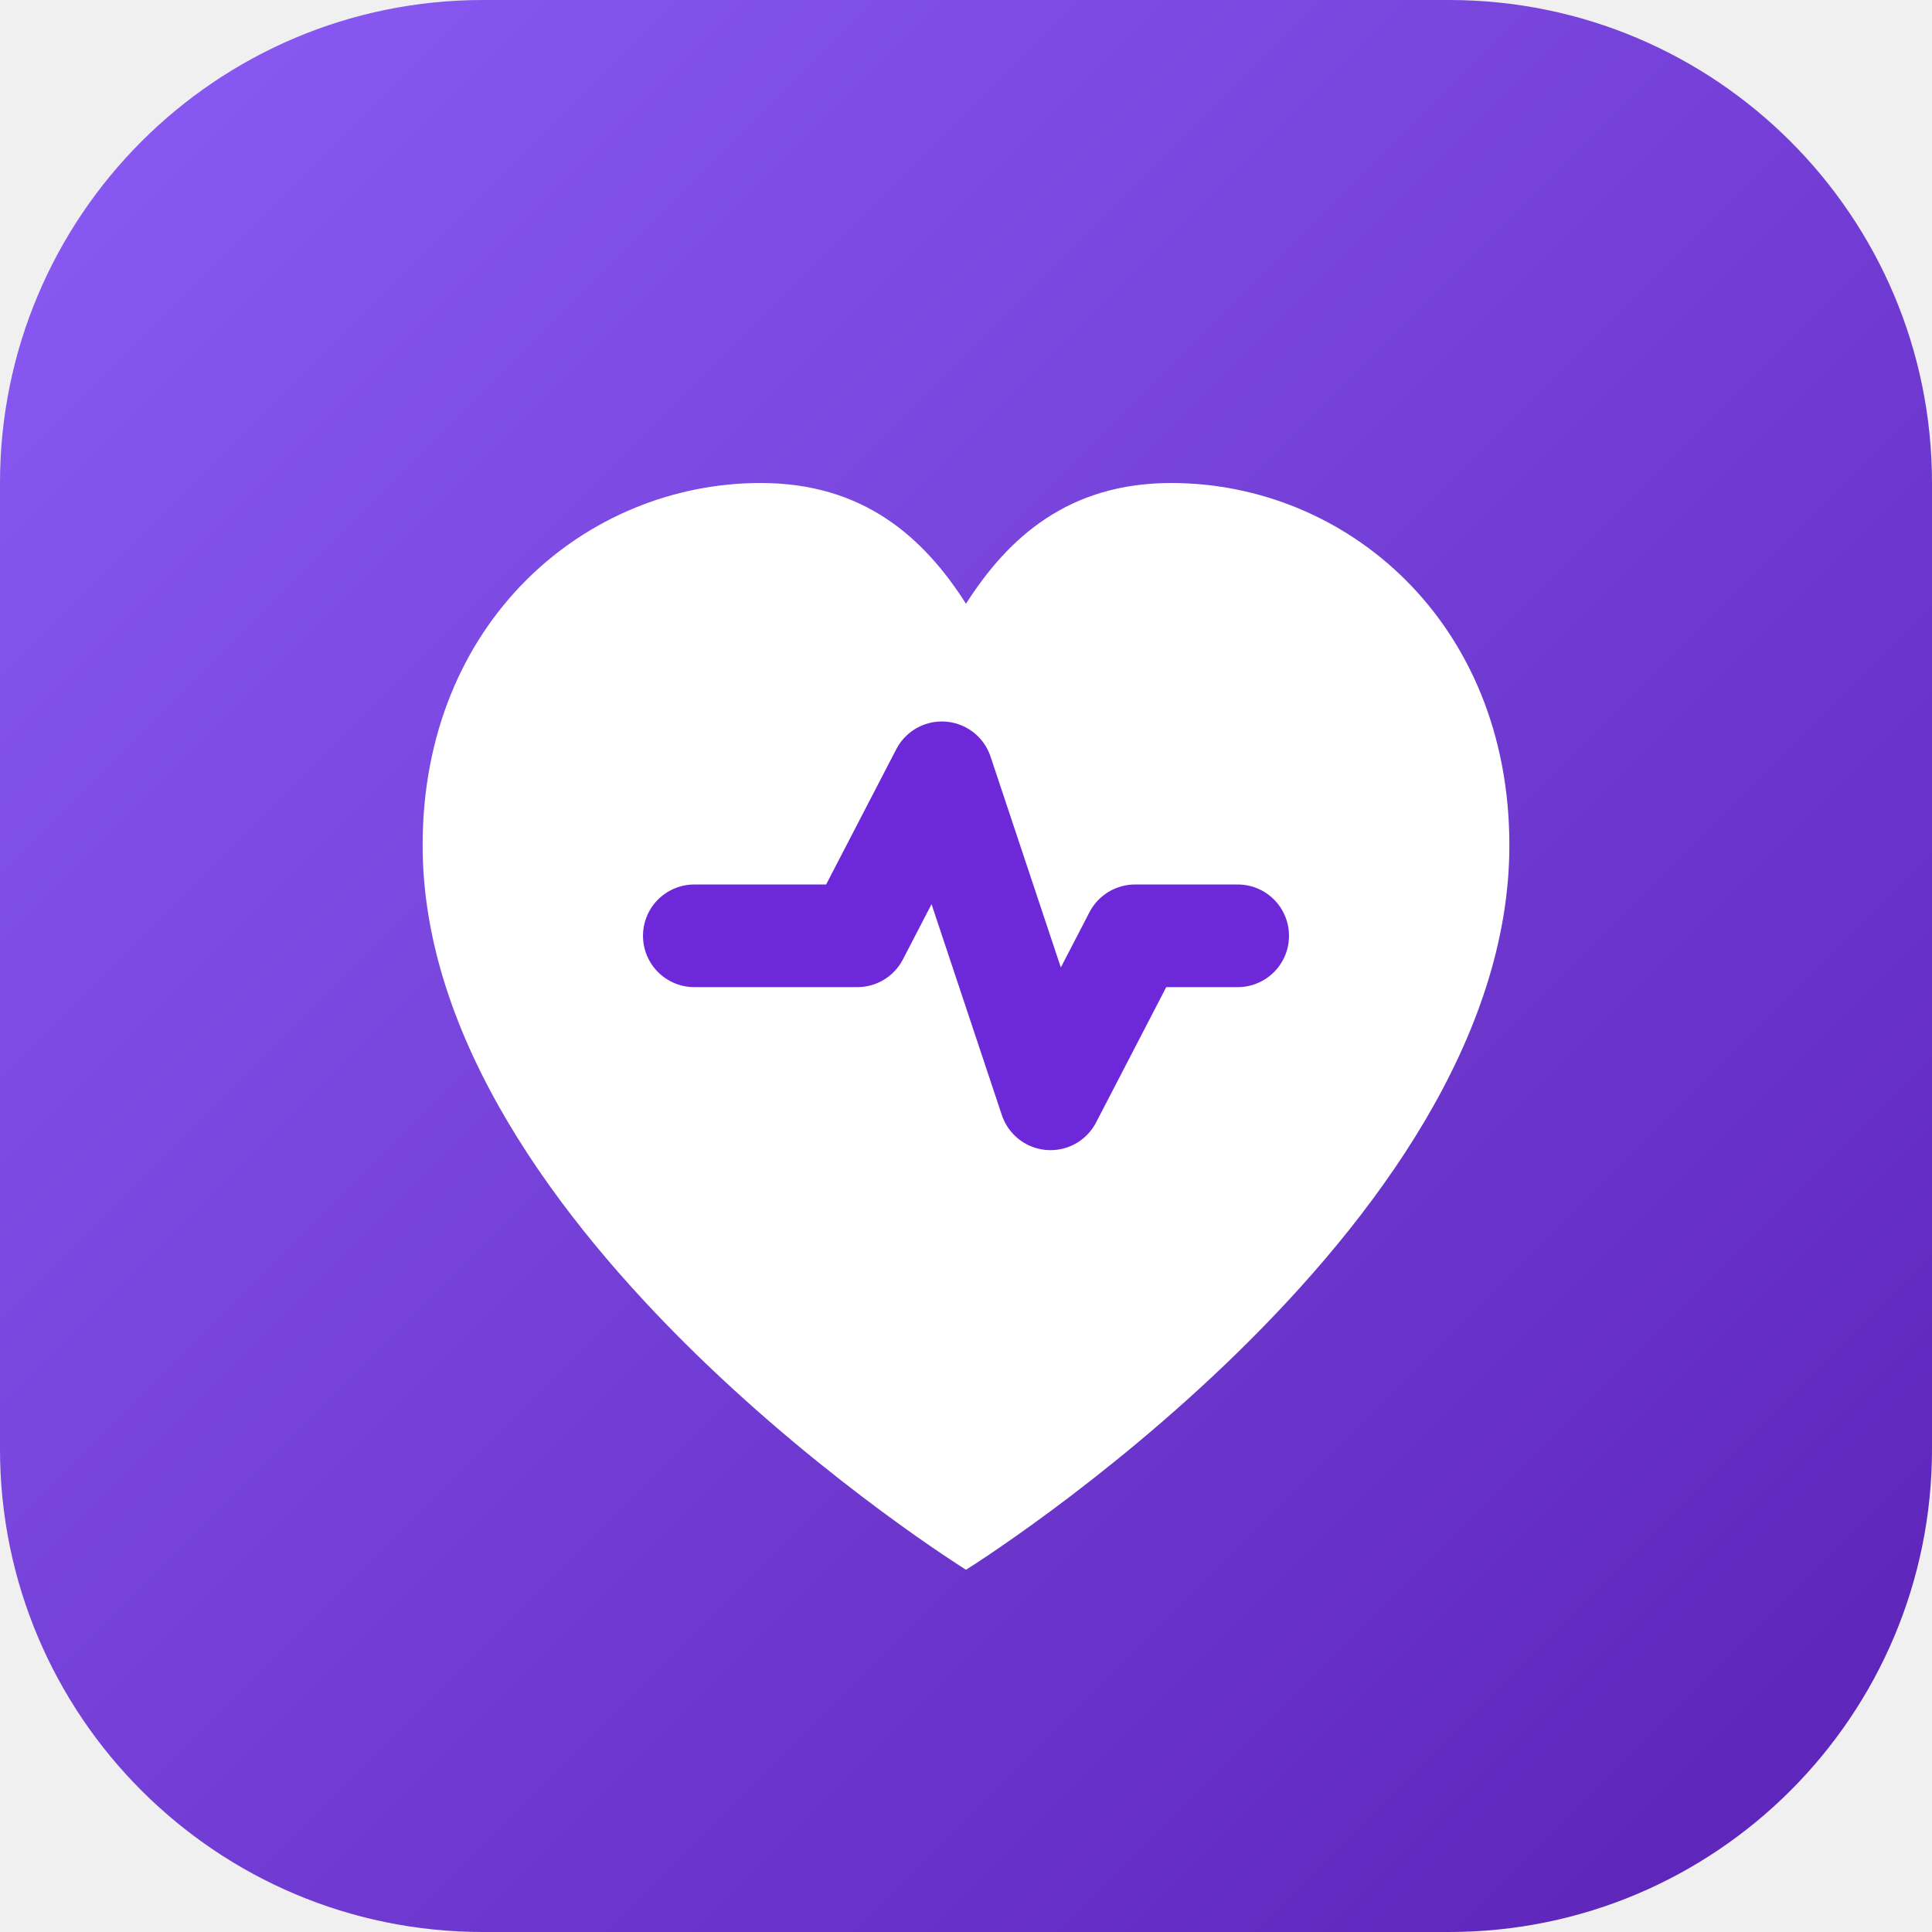
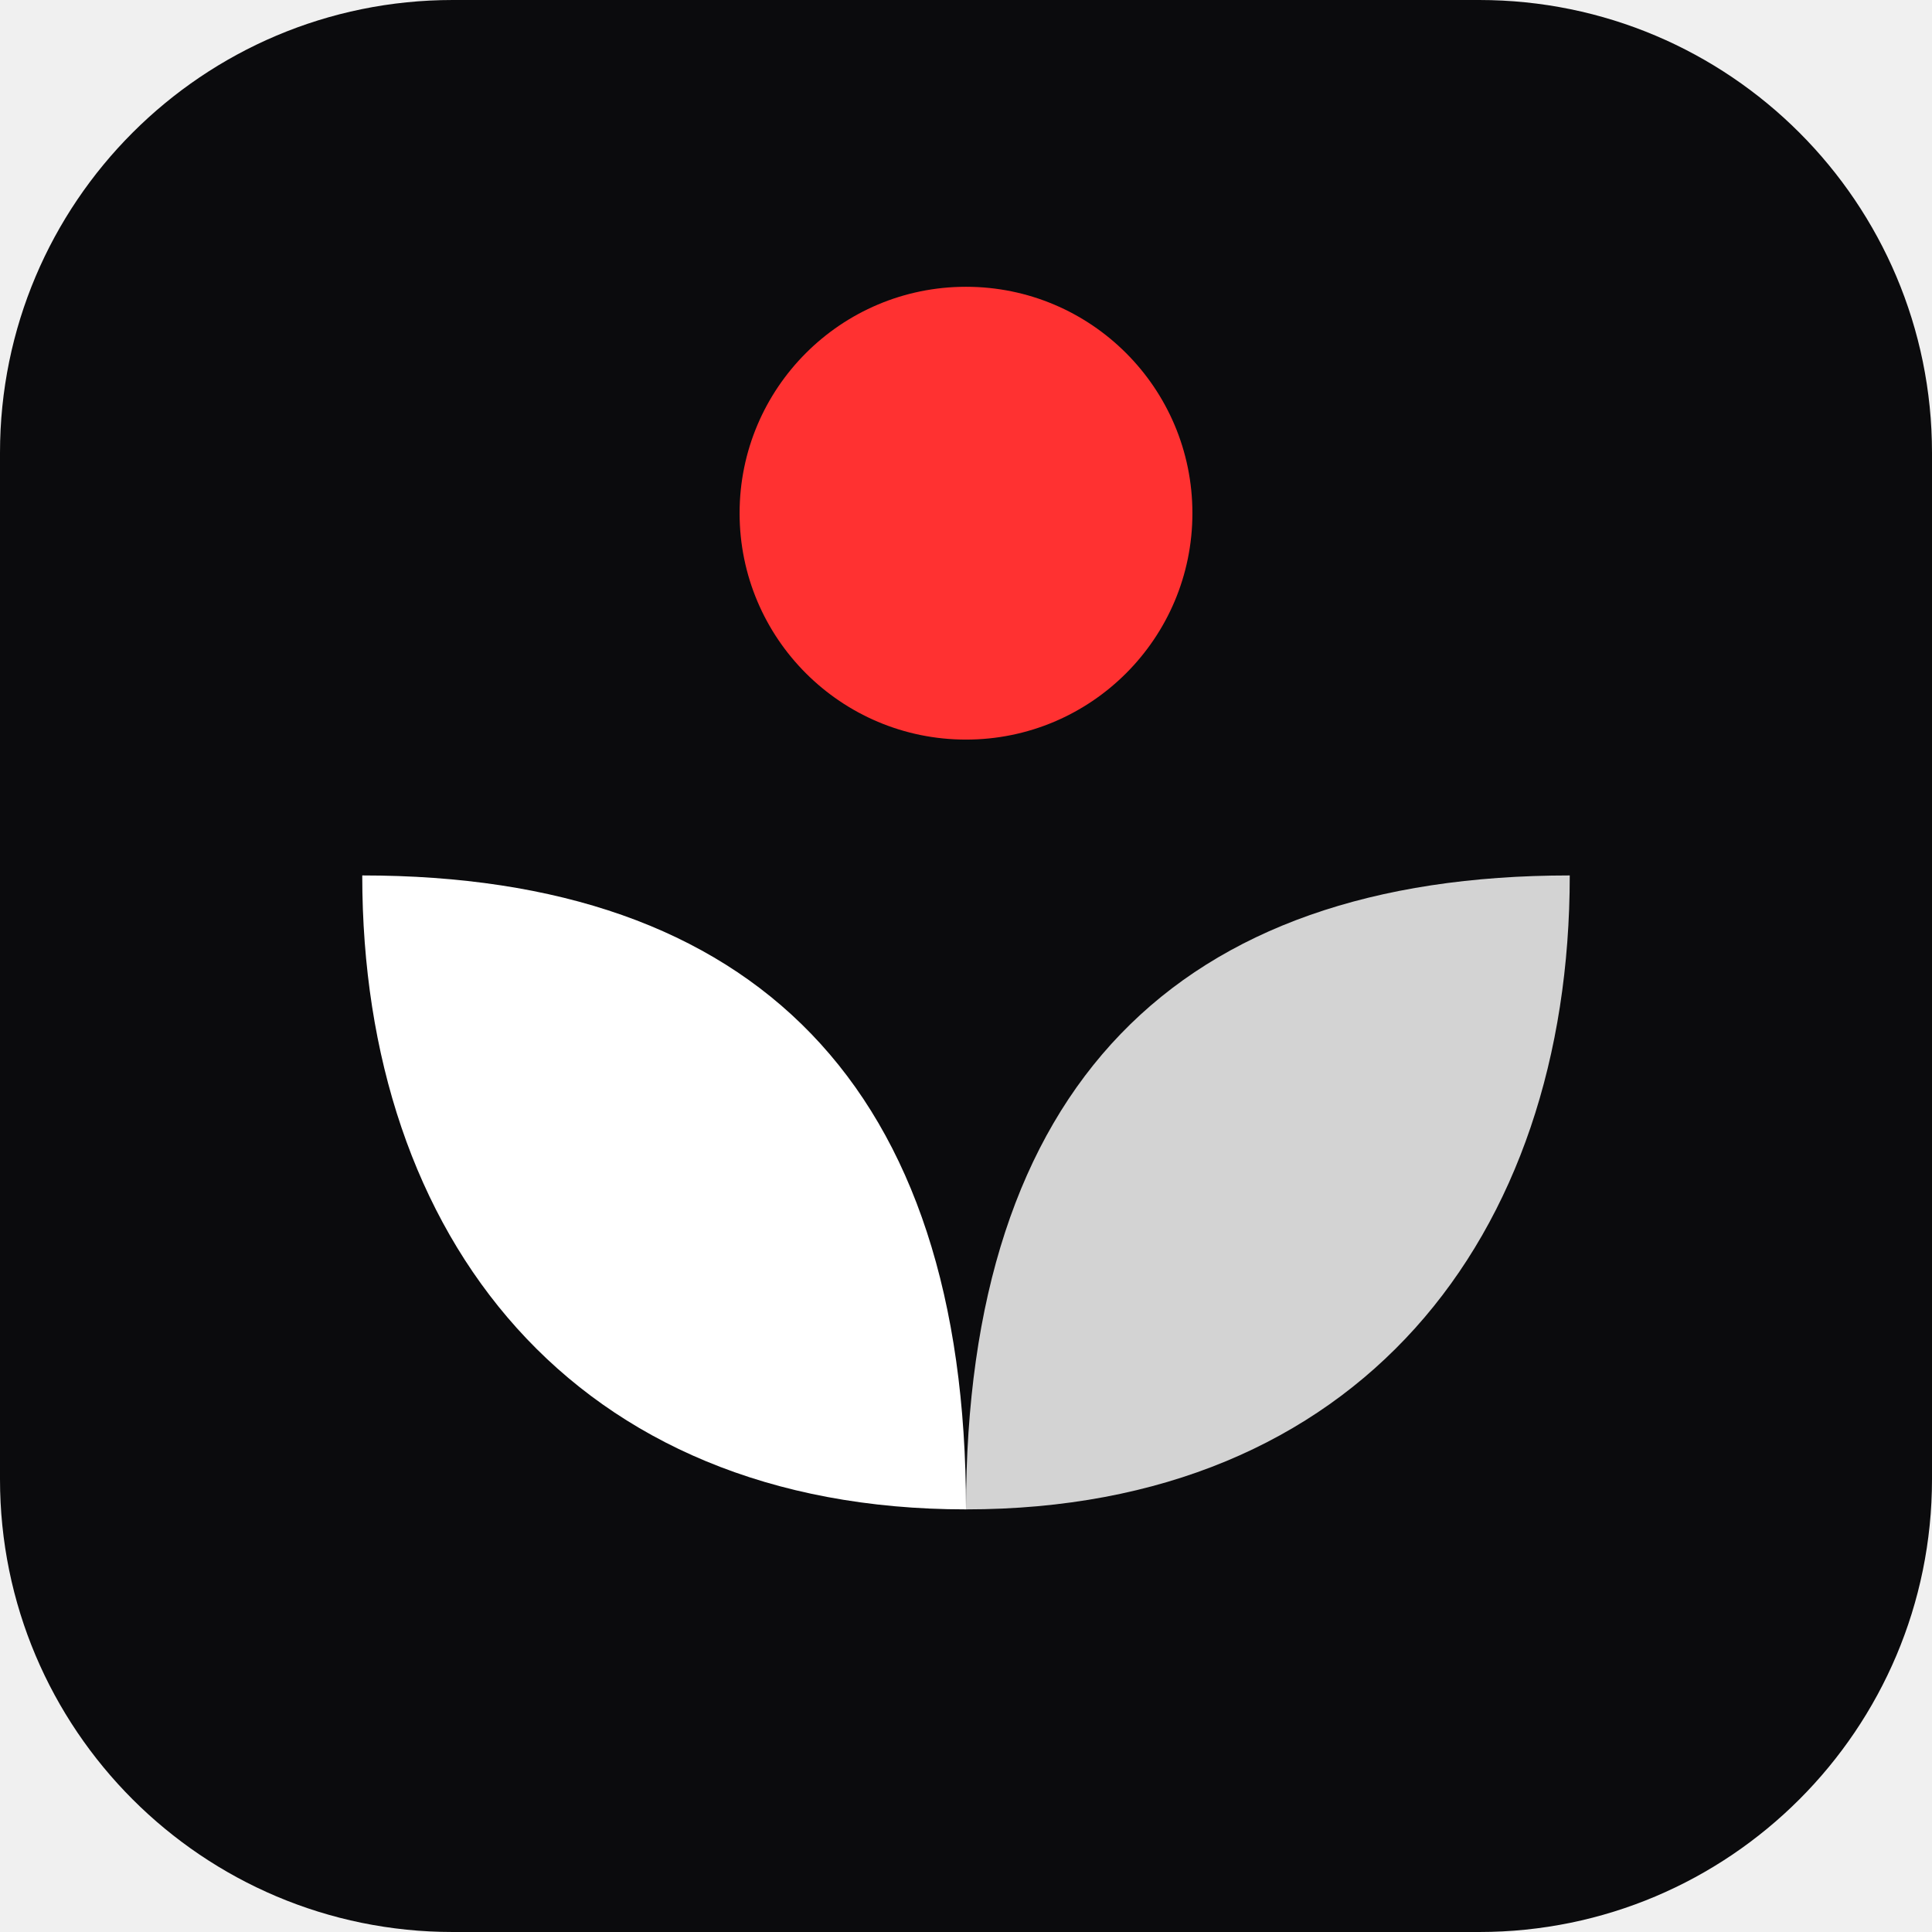
- <svg xmlns="http://www.w3.org/2000/svg" viewBox="0 0 32 32">
-   <defs>
-     <linearGradient id="g" x1="0" y1="0" x2="1" y2="1">
-       <stop offset="0" stop-color="#8B5CF6" />
-       <stop offset="1" stop-color="#5B21B6" />
-     </linearGradient>
-   </defs>
-   <rect width="32" height="32" rx="8" fill="url(#g)" />
-   <path d="M16 26s-9-5.6-9-12C7 10.3 9.7 8 12.6 8c1.7 0 2.7.9 3.4 2 .7-1.1 1.7-2 3.4-2C22.3 8 25 10.3 25 14c0 6.4-9 12-9 12Z" fill="#fff" />
-   <path d="M11.5 15.5h2.7l1.4-2.7 1.8 5.4 1.4-2.7h1.7" fill="none" stroke="#6D28D9" stroke-width="1.7" stroke-linecap="round" stroke-linejoin="round" />
+ <svg xmlns="http://www.w3.org/2000/svg" viewBox="0 0 64 64" width="64" height="64" role="img" aria-label="Growthify">
+   <rect width="64" height="64" rx="15" fill="#0B0B0D" />
+   <path d="M32 50C19 50 12 41 12 29c13 0 20 7 20 21Z" fill="#FFFFFF" />
+   <path d="M32 50c13 0 20-9 20-21-13 0-20 7-20 21Z" fill="#FFFFFF" fill-opacity=".82" />
+   <circle cx="32" cy="17" r="7.5" fill="#FF3131" />
</svg>
